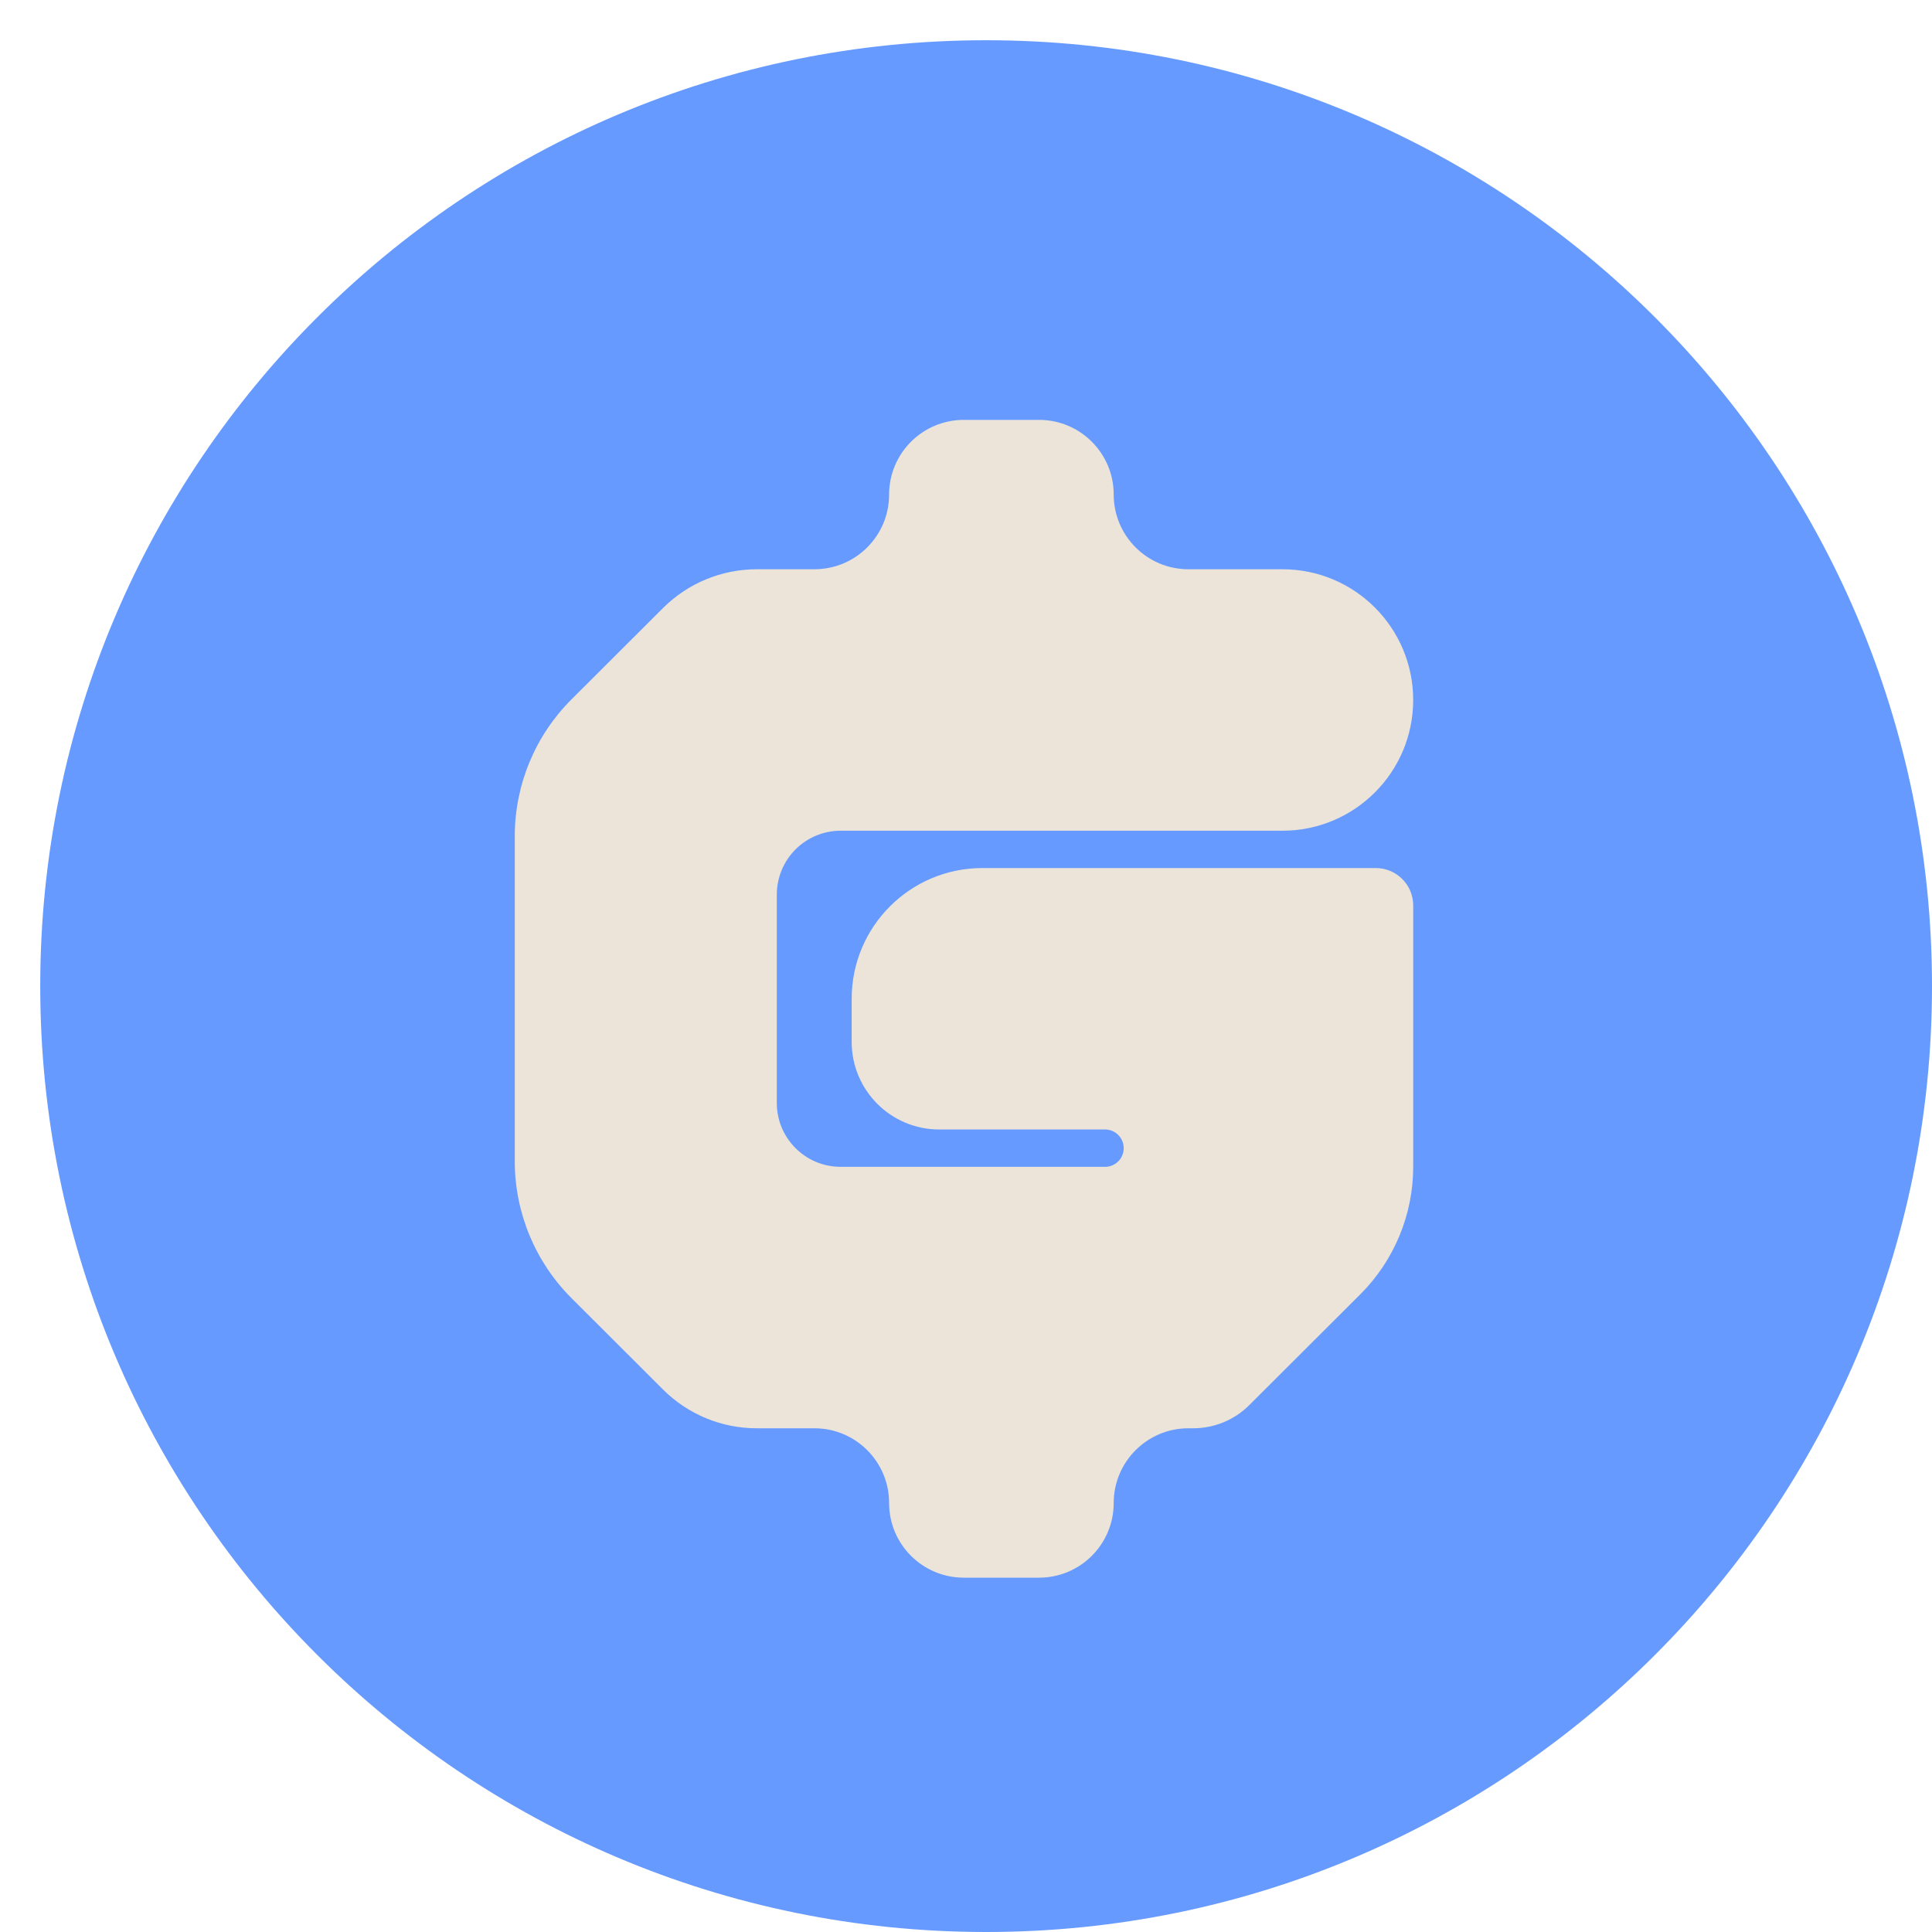
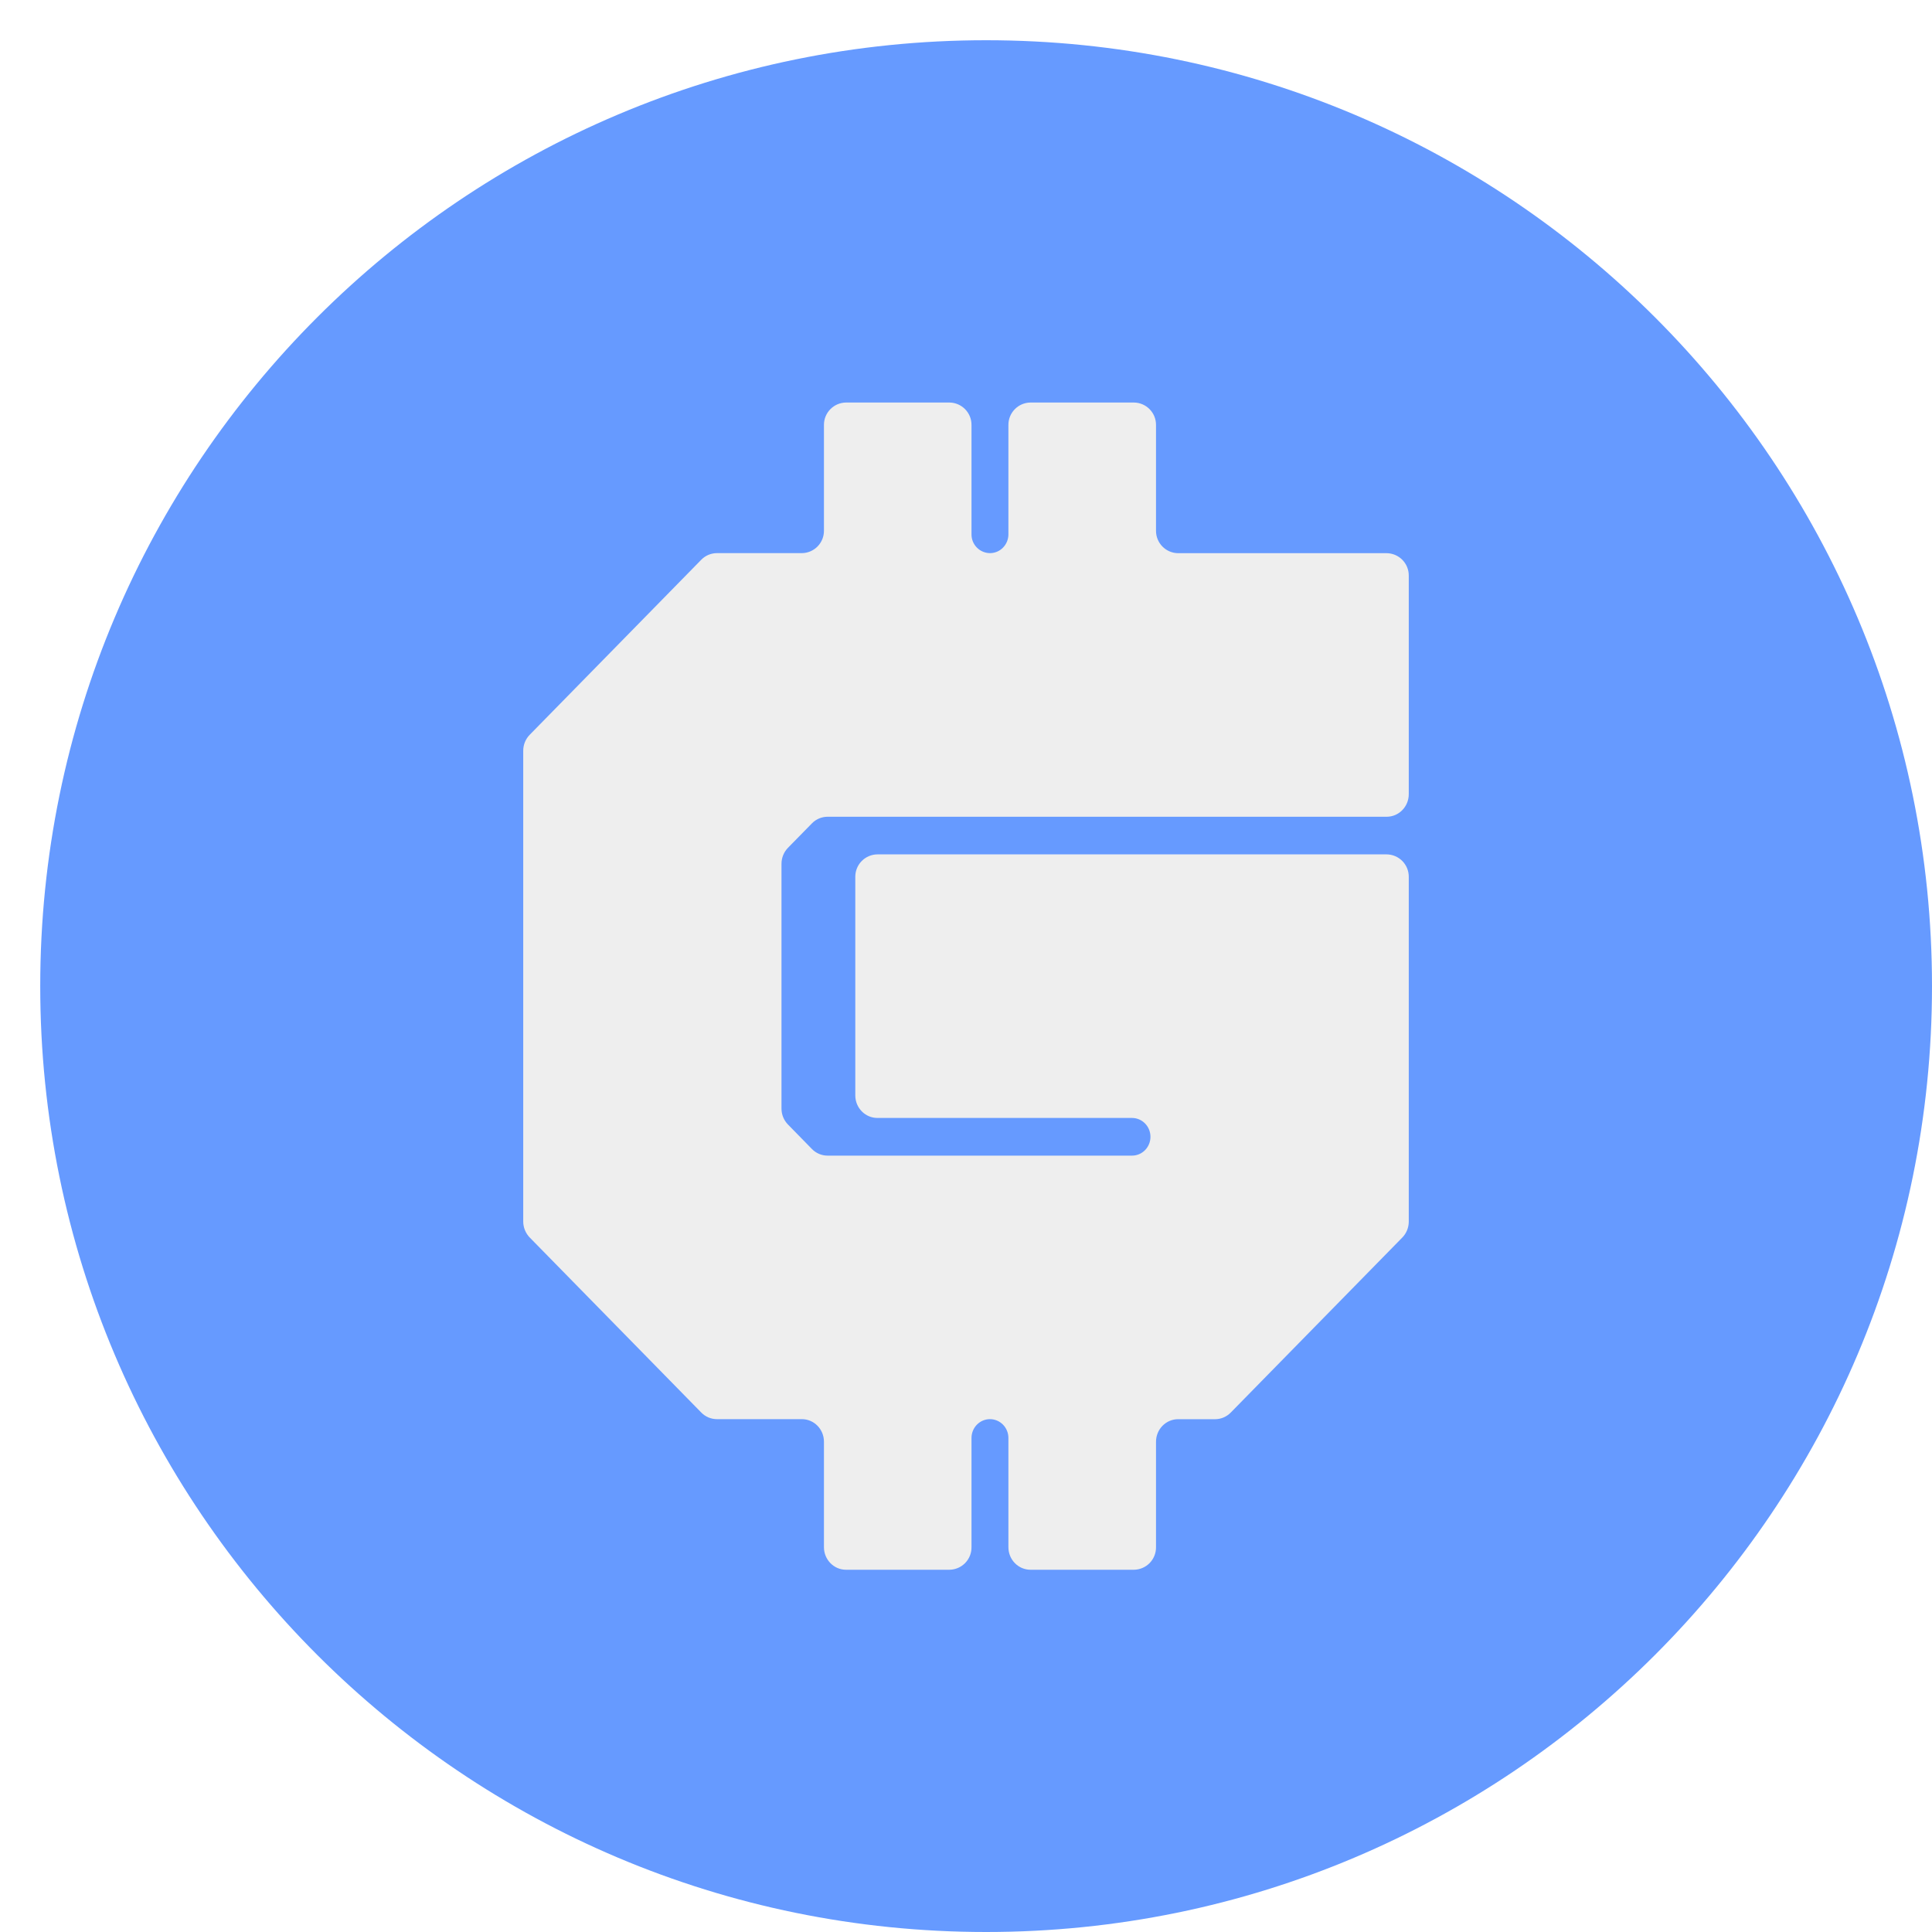
<svg xmlns="http://www.w3.org/2000/svg" width="40" height="40" viewBox="0 0 40 40" fill="none">
  <rect x=".833" y=".833" width="39.167" height="39.167" rx="19.583" fill="#669AFF" />
-   <path d="M16.471 17.585c.248-.247.584-.386.933-.386h9.148a2.706 2.706 0 1 0 0-5.413h-1.947a1.547 1.547 0 0 1-1.547-1.547c0-.854-.692-1.546-1.546-1.546h-1.557c-.854 0-1.547.692-1.547 1.546 0 .855-.692 1.547-1.547 1.547h-1.194c-.726 0-1.423.288-1.937.8l-1.898 1.894a4 4 0 0 0-1.174 2.832v6.733a4 4 0 0 0 1.175 2.832l1.897 1.894c.514.512 1.21.8 1.937.8h1.194c.855 0 1.547.693 1.547 1.547s.692 1.546 1.547 1.546h1.557c.854 0 1.546-.692 1.546-1.546 0-.854.693-1.547 1.547-1.547h.098c.436 0 .854-.172 1.162-.48l2.299-2.294a3.732 3.732 0 0 0 1.095-2.639v-5.411a.775.775 0 0 0-.775-.775h-8.145a2.707 2.707 0 0 0-2.706 2.707v.892c0 1.002.812 1.814 1.814 1.814h3.451a.387.387 0 0 1 0 .773h-5.494a1.322 1.322 0 0 1-1.321-1.321V18.52c0-.35.14-.687.388-.935Z" fill="#ECE4D9" />
+   <path d="M23.934 8.8a.462.462 0 0 0-.458-.466h-2.14a.462.462 0 0 0-.458.466v2.262c0 .215-.17.39-.382.39a.386.386 0 0 1-.382-.39V8.8a.462.462 0 0 0-.457-.466h-2.14a.462.462 0 0 0-.458.466v2.185a.462.462 0 0 1-.458.467h-1.759a.453.453 0 0 0-.323.137l-3.552 3.624a.472.472 0 0 0-.134.33v9.748c0 .123.049.242.134.33l3.552 3.624a.453.453 0 0 0 .323.137h1.76c.252 0 .457.209.457.467v2.184c0 .258.205.467.457.467h2.14a.462.462 0 0 0 .458-.467v-2.261c0-.216.171-.39.382-.39s.382.174.382.39v2.261c0 .258.205.467.458.467h2.14a.462.462 0 0 0 .458-.467V29.85c0-.258.205-.467.457-.467h.767c.121 0 .237-.05.323-.137l3.552-3.624a.472.472 0 0 0 .134-.33v-7.136a.462.462 0 0 0-.458-.467H18.166a.462.462 0 0 0-.458.467v4.523c0 .258.205.467.458.467h5.271c.211 0 .382.175.382.39 0 .215-.17.39-.382.39h-6.303a.453.453 0 0 1-.324-.137l-.495-.506a.472.472 0 0 1-.135-.33v-5.07c0-.124.049-.243.134-.33l.496-.506a.453.453 0 0 1 .324-.137h11.575c.253 0 .458-.21.458-.467V11.92a.462.462 0 0 0-.458-.467h-4.318a.462.462 0 0 1-.457-.467V8.8Z" fill="#EEE" />
</svg>
